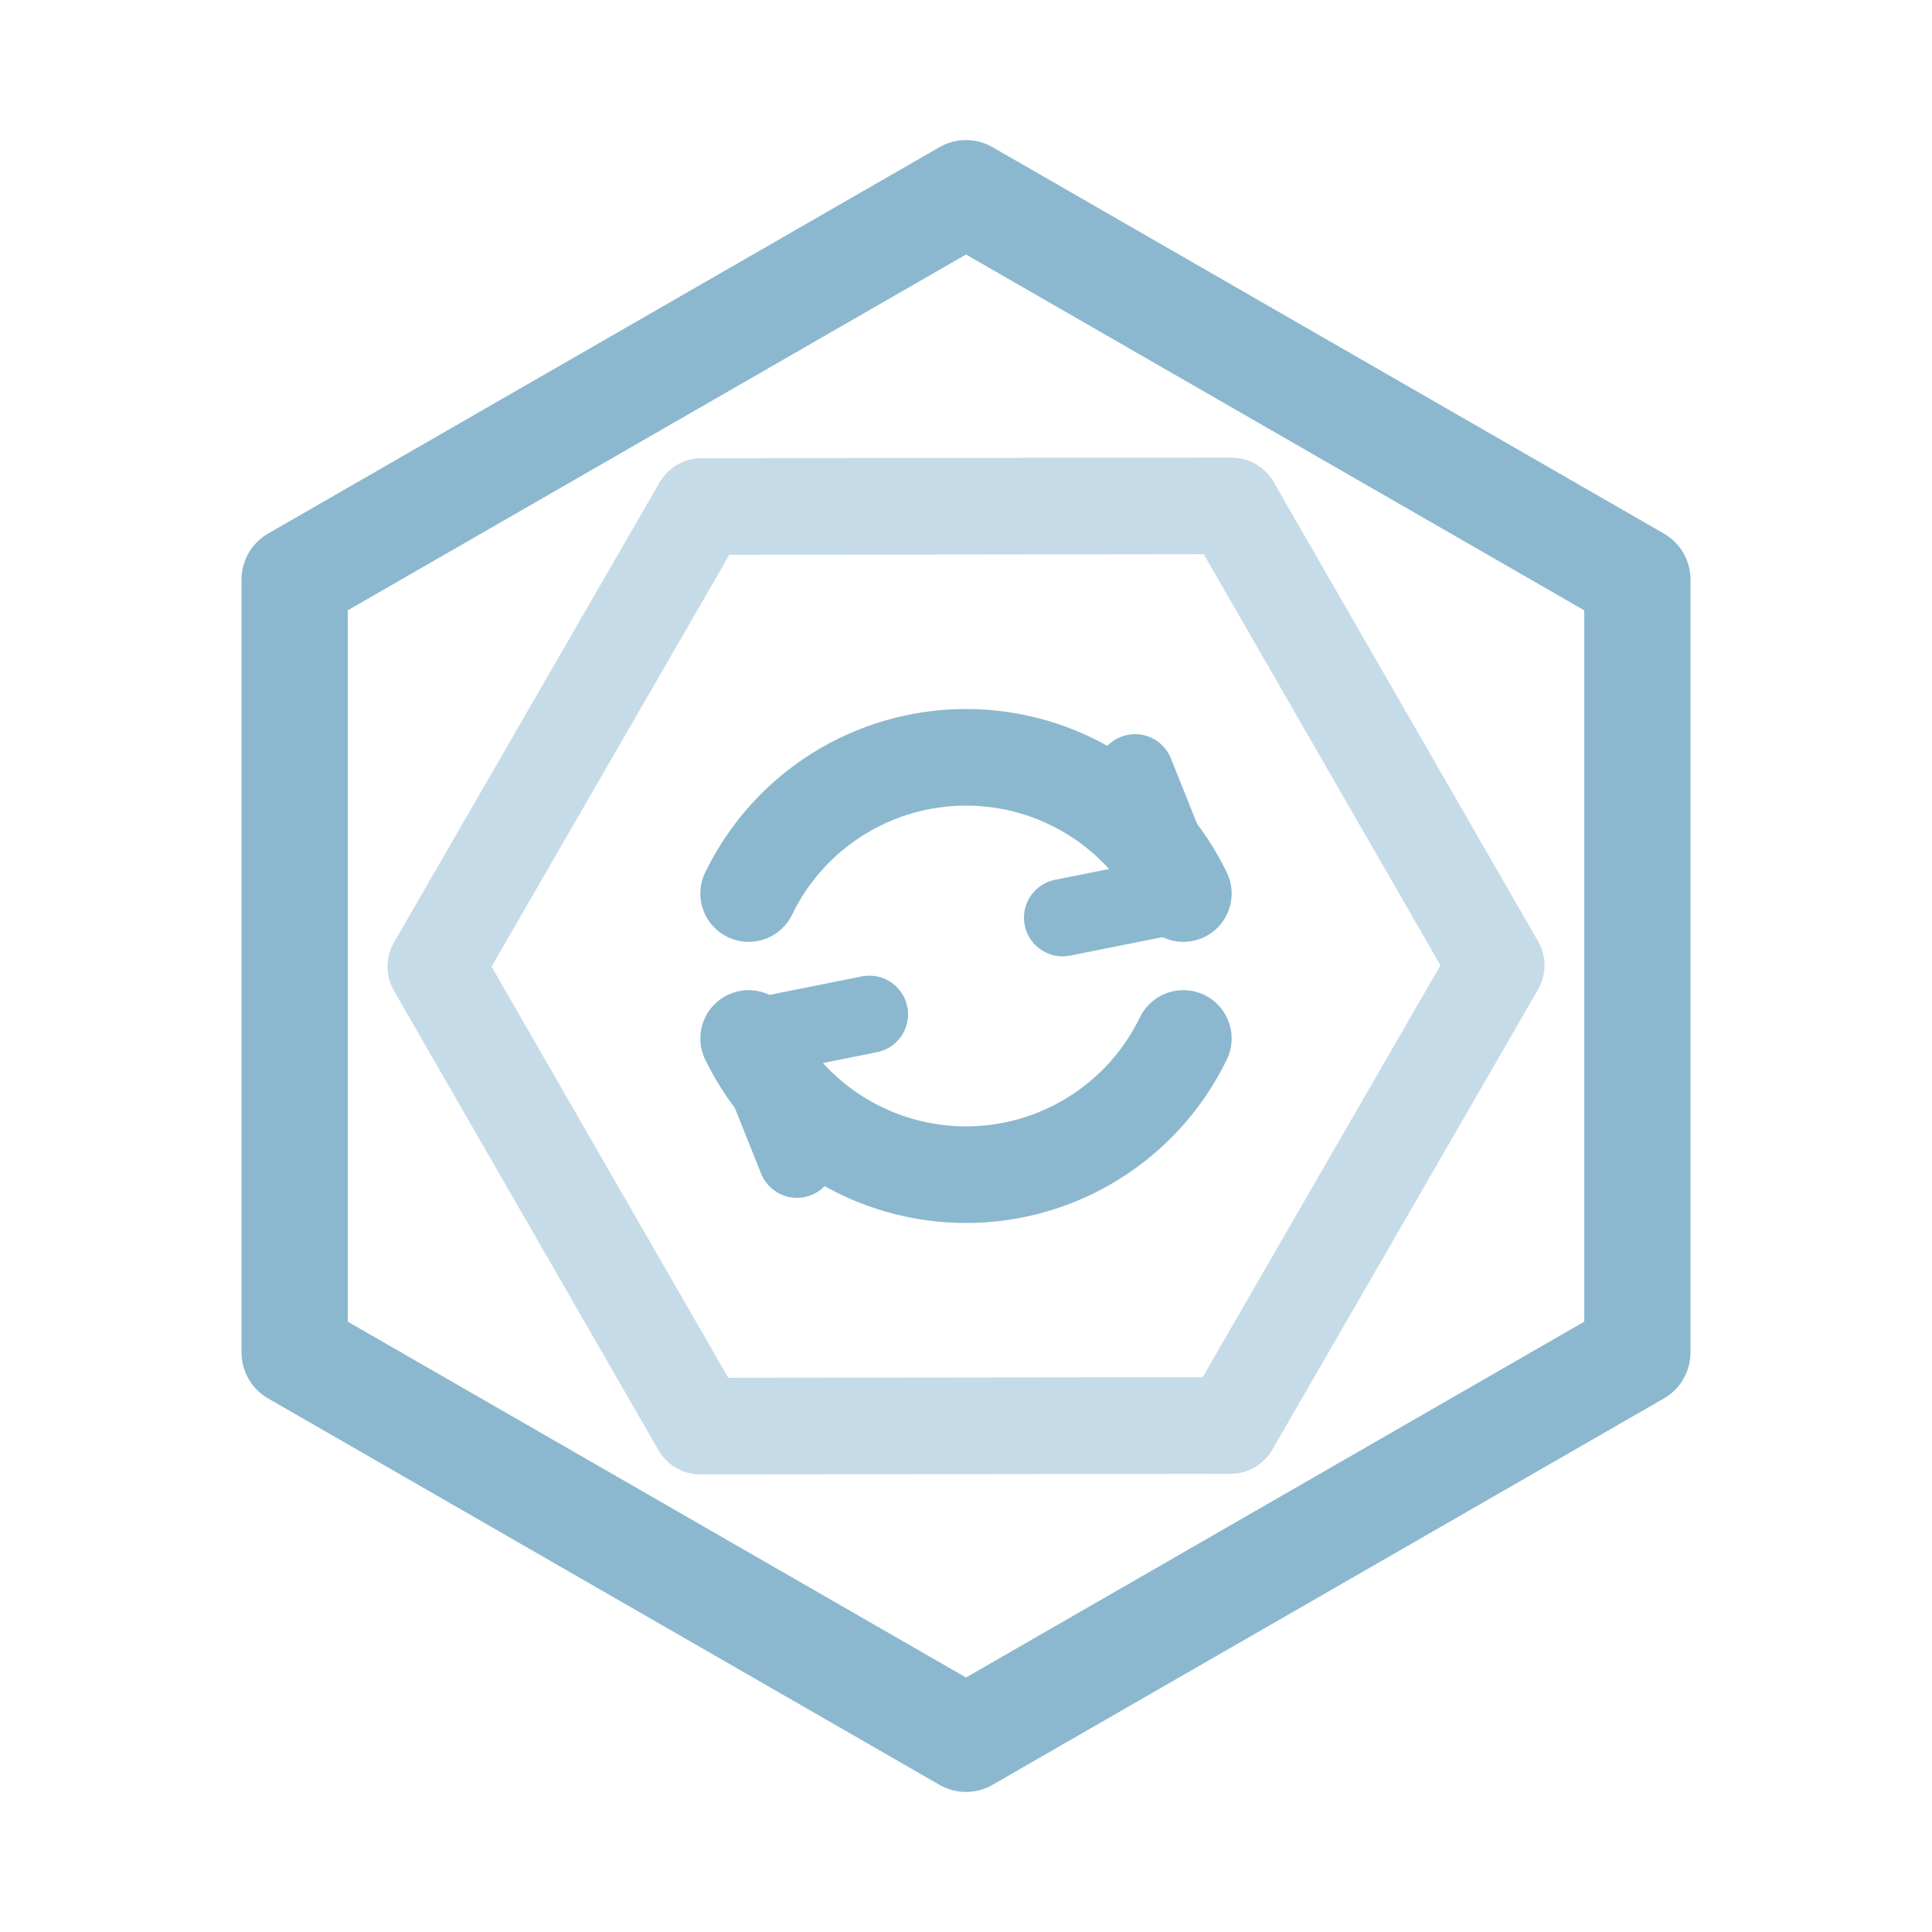
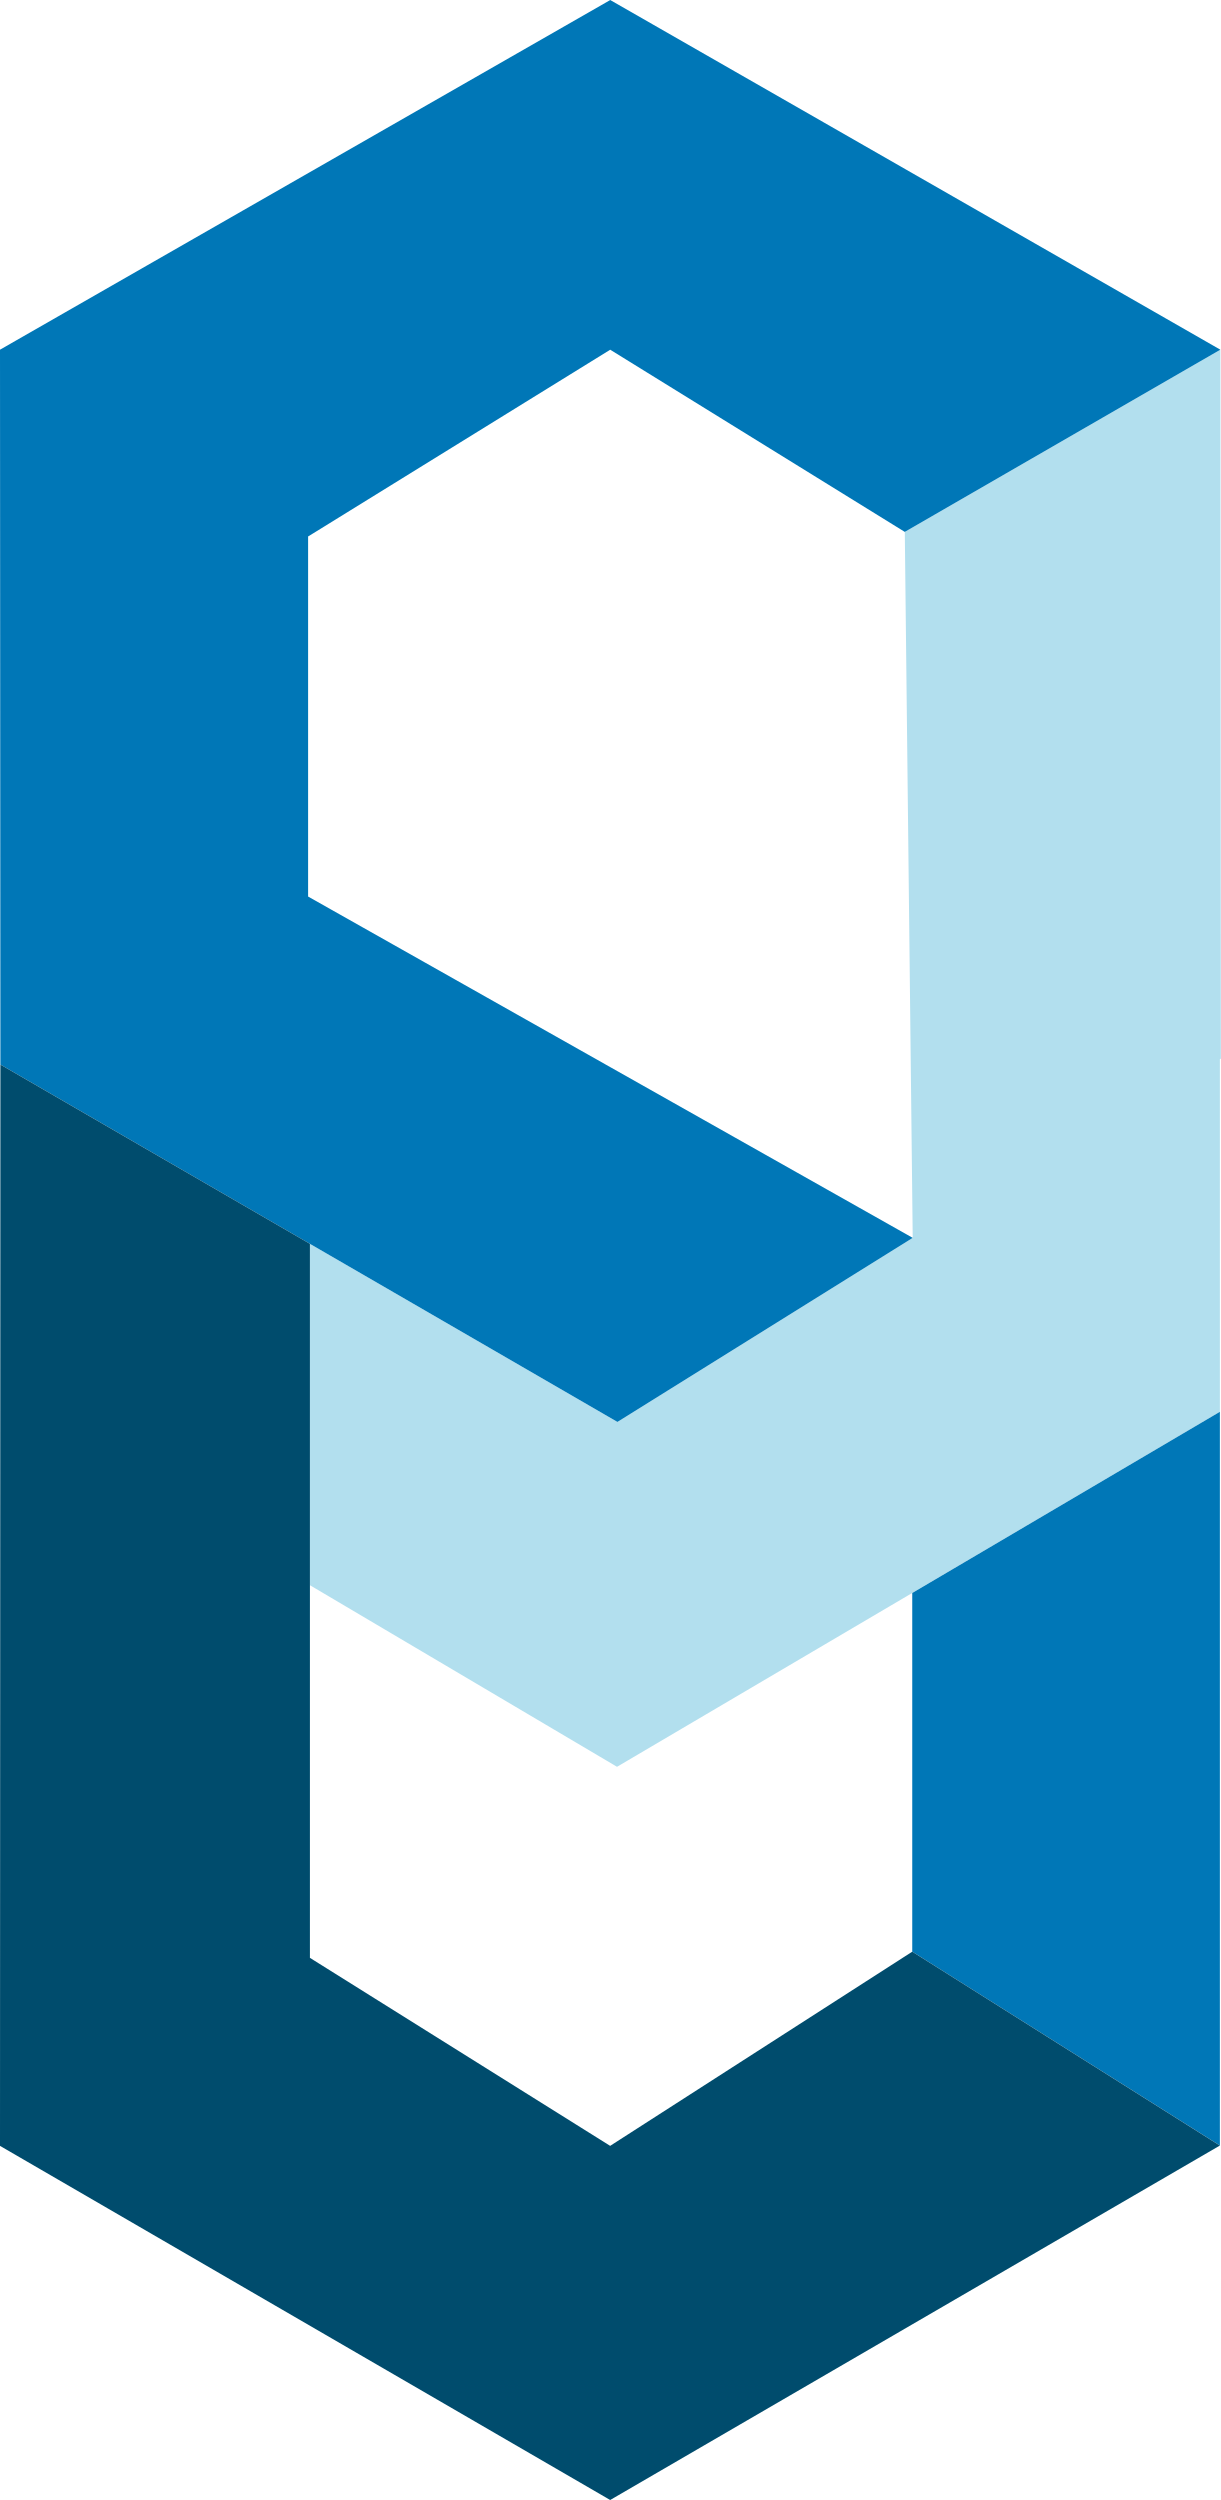
- <svg xmlns="http://www.w3.org/2000/svg" viewBox="0 0 40 40" fill="none">
-   <g transform="translate(20,20)" stroke="#8BB8CF" stroke-linecap="round" stroke-linejoin="round">
-     <path d="M0-16L13.9-8L13.9 8L0 16L-13.9 8L-13.9-8Z" stroke-width="2.2" fill="none" />
-     <path d="M0-11L9.5-5.5L9.5 5.5L0 11L-9.5 5.5L-9.5-5.5Z" transform="rotate(30)" stroke-width="2" fill="none" opacity="0.5" />
-     <path d="M-4.5-1.5A5 5 0 0 1 4.5-1.5" stroke-width="2" fill="none" />
-     <path d="M4.5 1.5A5 5 0 0 1-4.5 1.5" stroke-width="2" fill="none" />
-     <path d="M3.5-4L4.5-1.5L2-1" stroke-width="1.6" fill="none" />
-     <path d="M-3.5 4L-4.5 1.5L-2 1" stroke-width="1.6" fill="none" />
+ <svg xmlns="http://www.w3.org/2000/svg" id="Layer_2" data-name="Layer 2" viewBox="0 0 181.99 372.68">
+   <defs>
+     <style>
+       .cls-1 {
+         fill: #0077b7;
+       }
+ 
+       .cls-2 {
+         fill: #b2dfee;
+       }
+ 
+       .cls-3 {
+         fill: #004c6d;
+       }
+     </style>
+   </defs>
+   <g id="Layer_2-2" data-name="Layer 2">
+     <polygon class="cls-2" points="91.98 263.38 46.2 236.31 46.2 185.42 92.04 211.97 136.06 184.53 134.88 79.29 181.92 52.13 181.99 157.82 181.85 157.9 181.85 210.46 91.98 263.38" />
+     <polygon class="cls-1" points=".06 158.7 92.04 211.97 136.06 184.53 45.93 133.65 45.93 79.97 47.04 79.29 90.89 52.18 90.96 52.13 134.81 79.25 134.88 79.29 181.92 52.13 90.96 0 90.89 .05 0 52.13 .06 158.7" />
+     <polygon class="cls-1" points="181.85 210.46 135.99 237.47 135.99 290.94 181.85 319.84 181.85 210.46" />
+     <polygon class="cls-3" points="46.2 291.86 90.96 319.89 91.03 319.84 135.99 290.94 181.78 319.8 181.85 319.84 91.03 372.64 90.96 372.68 0 319.89 .06 158.7 46.2 185.42 46.2 291.86" />
  </g>
</svg>
